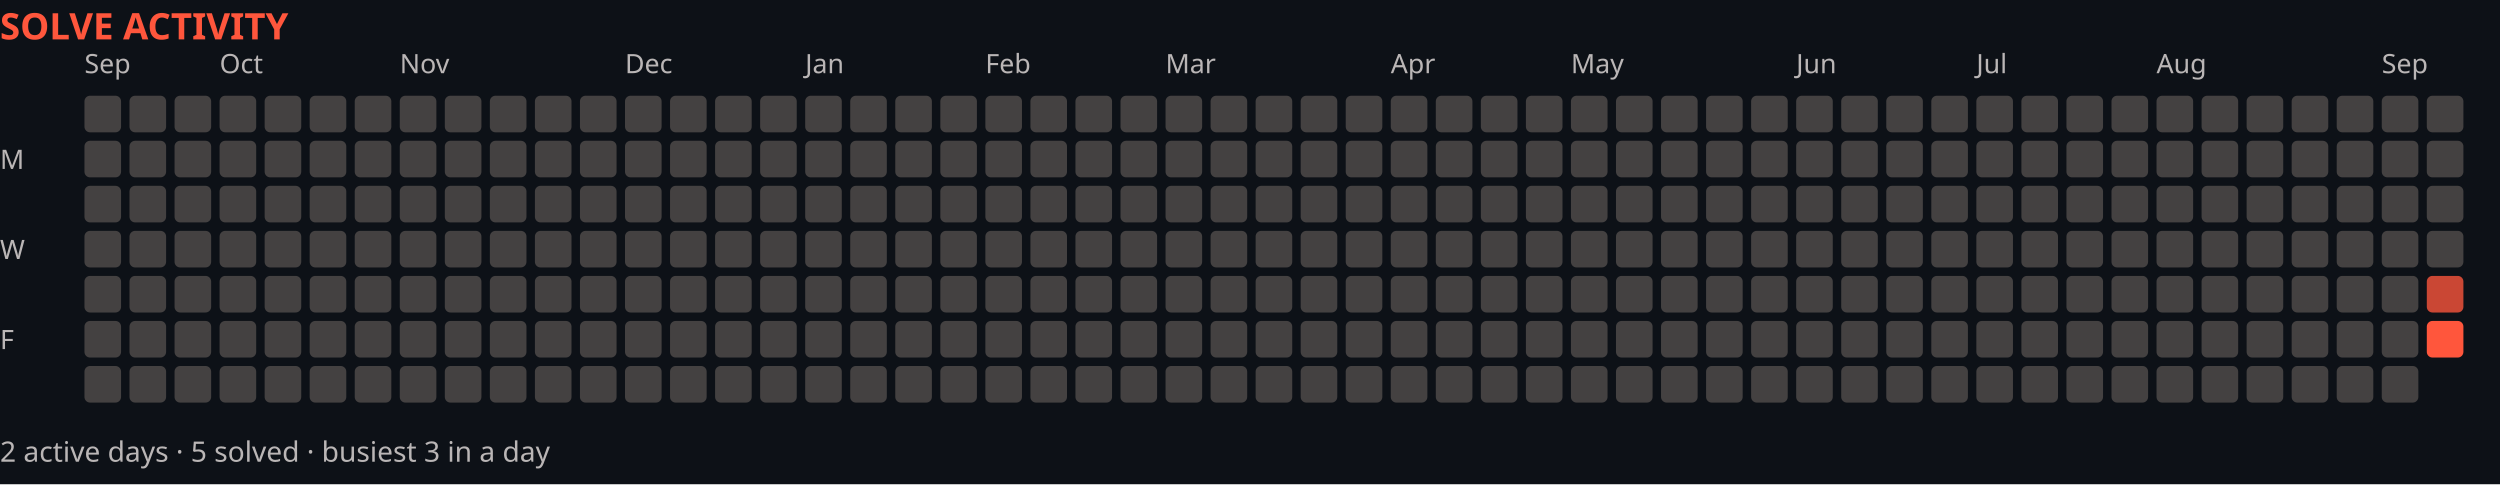
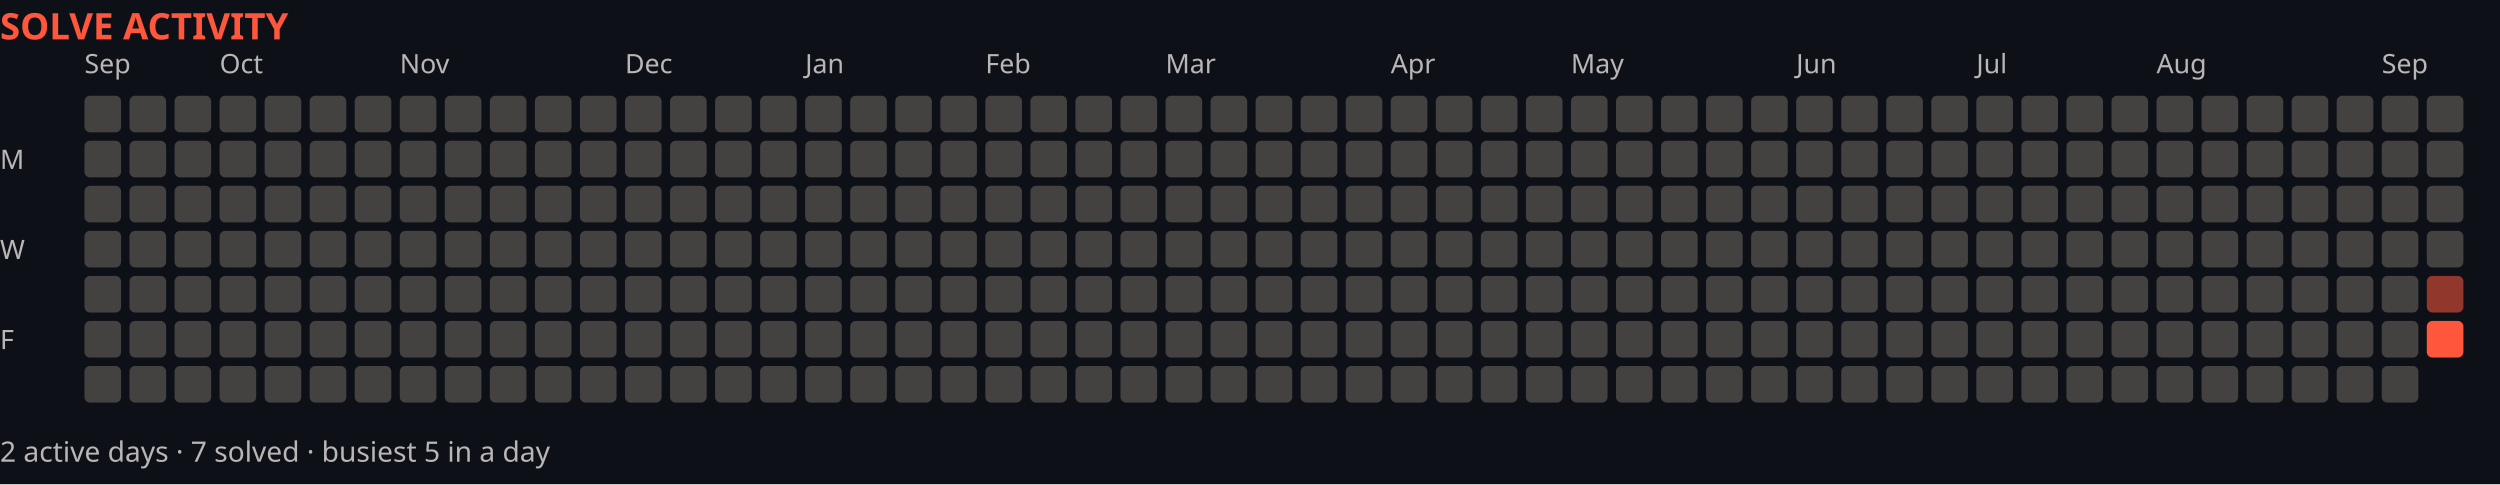
<svg xmlns="http://www.w3.org/2000/svg" width="888" height="172" viewBox="0 0 888 172" role="img" aria-label="Solve activity over the last year">
  <rect width="888" height="172" fill="#0d1117" />
  <text x="0" y="14" font-family="system-ui,sans-serif" font-size="13" font-weight="700" fill="#ff563c">SOLVE ACTIVITY</text>
  <text x="30" y="26" font-family="system-ui,sans-serif" font-size="9.5" fill="#bab6b6">Sep</text>
  <text x="78" y="26" font-family="system-ui,sans-serif" font-size="9.5" fill="#bab6b6">Oct</text>
  <text x="142" y="26" font-family="system-ui,sans-serif" font-size="9.5" fill="#bab6b6">Nov</text>
  <text x="222" y="26" font-family="system-ui,sans-serif" font-size="9.5" fill="#bab6b6">Dec</text>
  <text x="286" y="26" font-family="system-ui,sans-serif" font-size="9.5" fill="#bab6b6">Jan</text>
  <text x="350" y="26" font-family="system-ui,sans-serif" font-size="9.5" fill="#bab6b6">Feb</text>
  <text x="414" y="26" font-family="system-ui,sans-serif" font-size="9.5" fill="#bab6b6">Mar</text>
  <text x="494" y="26" font-family="system-ui,sans-serif" font-size="9.5" fill="#bab6b6">Apr</text>
  <text x="558" y="26" font-family="system-ui,sans-serif" font-size="9.5" fill="#bab6b6">May</text>
  <text x="638" y="26" font-family="system-ui,sans-serif" font-size="9.5" fill="#bab6b6">Jun</text>
  <text x="702" y="26" font-family="system-ui,sans-serif" font-size="9.5" fill="#bab6b6">Jul</text>
  <text x="766" y="26" font-family="system-ui,sans-serif" font-size="9.5" fill="#bab6b6">Aug</text>
  <text x="846" y="26" font-family="system-ui,sans-serif" font-size="9.5" fill="#bab6b6">Sep</text>
  <text x="0" y="60" font-family="system-ui,sans-serif" font-size="9.5" fill="#bab6b6">M</text>
  <text x="0" y="92" font-family="system-ui,sans-serif" font-size="9.5" fill="#bab6b6">W</text>
  <text x="0" y="124" font-family="system-ui,sans-serif" font-size="9.5" fill="#bab6b6">F</text>
  <rect x="30" y="34" width="13" height="13" fill="#444141" rx="2" />
  <rect x="30" y="50" width="13" height="13" fill="#444141" rx="2" />
  <rect x="30" y="66" width="13" height="13" fill="#444141" rx="2" />
  <rect x="30" y="82" width="13" height="13" fill="#444141" rx="2" />
  <rect x="30" y="98" width="13" height="13" fill="#444141" rx="2" />
  <rect x="30" y="114" width="13" height="13" fill="#444141" rx="2" />
  <rect x="30" y="130" width="13" height="13" fill="#444141" rx="2" />
  <rect x="46" y="34" width="13" height="13" fill="#444141" rx="2" />
  <rect x="46" y="50" width="13" height="13" fill="#444141" rx="2" />
  <rect x="46" y="66" width="13" height="13" fill="#444141" rx="2" />
  <rect x="46" y="82" width="13" height="13" fill="#444141" rx="2" />
  <rect x="46" y="98" width="13" height="13" fill="#444141" rx="2" />
  <rect x="46" y="114" width="13" height="13" fill="#444141" rx="2" />
  <rect x="46" y="130" width="13" height="13" fill="#444141" rx="2" />
  <rect x="62" y="34" width="13" height="13" fill="#444141" rx="2" />
  <rect x="62" y="50" width="13" height="13" fill="#444141" rx="2" />
  <rect x="62" y="66" width="13" height="13" fill="#444141" rx="2" />
  <rect x="62" y="82" width="13" height="13" fill="#444141" rx="2" />
  <rect x="62" y="98" width="13" height="13" fill="#444141" rx="2" />
  <rect x="62" y="114" width="13" height="13" fill="#444141" rx="2" />
  <rect x="62" y="130" width="13" height="13" fill="#444141" rx="2" />
  <rect x="78" y="34" width="13" height="13" fill="#444141" rx="2" />
  <rect x="78" y="50" width="13" height="13" fill="#444141" rx="2" />
  <rect x="78" y="66" width="13" height="13" fill="#444141" rx="2" />
  <rect x="78" y="82" width="13" height="13" fill="#444141" rx="2" />
  <rect x="78" y="98" width="13" height="13" fill="#444141" rx="2" />
  <rect x="78" y="114" width="13" height="13" fill="#444141" rx="2" />
  <rect x="78" y="130" width="13" height="13" fill="#444141" rx="2" />
  <rect x="94" y="34" width="13" height="13" fill="#444141" rx="2" />
  <rect x="94" y="50" width="13" height="13" fill="#444141" rx="2" />
  <rect x="94" y="66" width="13" height="13" fill="#444141" rx="2" />
  <rect x="94" y="82" width="13" height="13" fill="#444141" rx="2" />
  <rect x="94" y="98" width="13" height="13" fill="#444141" rx="2" />
  <rect x="94" y="114" width="13" height="13" fill="#444141" rx="2" />
  <rect x="94" y="130" width="13" height="13" fill="#444141" rx="2" />
  <rect x="110" y="34" width="13" height="13" fill="#444141" rx="2" />
  <rect x="110" y="50" width="13" height="13" fill="#444141" rx="2" />
  <rect x="110" y="66" width="13" height="13" fill="#444141" rx="2" />
  <rect x="110" y="82" width="13" height="13" fill="#444141" rx="2" />
  <rect x="110" y="98" width="13" height="13" fill="#444141" rx="2" />
  <rect x="110" y="114" width="13" height="13" fill="#444141" rx="2" />
  <rect x="110" y="130" width="13" height="13" fill="#444141" rx="2" />
  <rect x="126" y="34" width="13" height="13" fill="#444141" rx="2" />
  <rect x="126" y="50" width="13" height="13" fill="#444141" rx="2" />
  <rect x="126" y="66" width="13" height="13" fill="#444141" rx="2" />
  <rect x="126" y="82" width="13" height="13" fill="#444141" rx="2" />
  <rect x="126" y="98" width="13" height="13" fill="#444141" rx="2" />
  <rect x="126" y="114" width="13" height="13" fill="#444141" rx="2" />
  <rect x="126" y="130" width="13" height="13" fill="#444141" rx="2" />
  <rect x="142" y="34" width="13" height="13" fill="#444141" rx="2" />
  <rect x="142" y="50" width="13" height="13" fill="#444141" rx="2" />
  <rect x="142" y="66" width="13" height="13" fill="#444141" rx="2" />
  <rect x="142" y="82" width="13" height="13" fill="#444141" rx="2" />
  <rect x="142" y="98" width="13" height="13" fill="#444141" rx="2" />
  <rect x="142" y="114" width="13" height="13" fill="#444141" rx="2" />
  <rect x="142" y="130" width="13" height="13" fill="#444141" rx="2" />
  <rect x="158" y="34" width="13" height="13" fill="#444141" rx="2" />
  <rect x="158" y="50" width="13" height="13" fill="#444141" rx="2" />
  <rect x="158" y="66" width="13" height="13" fill="#444141" rx="2" />
  <rect x="158" y="82" width="13" height="13" fill="#444141" rx="2" />
  <rect x="158" y="98" width="13" height="13" fill="#444141" rx="2" />
  <rect x="158" y="114" width="13" height="13" fill="#444141" rx="2" />
  <rect x="158" y="130" width="13" height="13" fill="#444141" rx="2" />
  <rect x="174" y="34" width="13" height="13" fill="#444141" rx="2" />
  <rect x="174" y="50" width="13" height="13" fill="#444141" rx="2" />
  <rect x="174" y="66" width="13" height="13" fill="#444141" rx="2" />
  <rect x="174" y="82" width="13" height="13" fill="#444141" rx="2" />
  <rect x="174" y="98" width="13" height="13" fill="#444141" rx="2" />
  <rect x="174" y="114" width="13" height="13" fill="#444141" rx="2" />
  <rect x="174" y="130" width="13" height="13" fill="#444141" rx="2" />
  <rect x="190" y="34" width="13" height="13" fill="#444141" rx="2" />
  <rect x="190" y="50" width="13" height="13" fill="#444141" rx="2" />
  <rect x="190" y="66" width="13" height="13" fill="#444141" rx="2" />
  <rect x="190" y="82" width="13" height="13" fill="#444141" rx="2" />
  <rect x="190" y="98" width="13" height="13" fill="#444141" rx="2" />
  <rect x="190" y="114" width="13" height="13" fill="#444141" rx="2" />
  <rect x="190" y="130" width="13" height="13" fill="#444141" rx="2" />
  <rect x="206" y="34" width="13" height="13" fill="#444141" rx="2" />
  <rect x="206" y="50" width="13" height="13" fill="#444141" rx="2" />
  <rect x="206" y="66" width="13" height="13" fill="#444141" rx="2" />
  <rect x="206" y="82" width="13" height="13" fill="#444141" rx="2" />
  <rect x="206" y="98" width="13" height="13" fill="#444141" rx="2" />
  <rect x="206" y="114" width="13" height="13" fill="#444141" rx="2" />
  <rect x="206" y="130" width="13" height="13" fill="#444141" rx="2" />
  <rect x="222" y="34" width="13" height="13" fill="#444141" rx="2" />
  <rect x="222" y="50" width="13" height="13" fill="#444141" rx="2" />
  <rect x="222" y="66" width="13" height="13" fill="#444141" rx="2" />
  <rect x="222" y="82" width="13" height="13" fill="#444141" rx="2" />
  <rect x="222" y="98" width="13" height="13" fill="#444141" rx="2" />
  <rect x="222" y="114" width="13" height="13" fill="#444141" rx="2" />
  <rect x="222" y="130" width="13" height="13" fill="#444141" rx="2" />
  <rect x="238" y="34" width="13" height="13" fill="#444141" rx="2" />
  <rect x="238" y="50" width="13" height="13" fill="#444141" rx="2" />
  <rect x="238" y="66" width="13" height="13" fill="#444141" rx="2" />
  <rect x="238" y="82" width="13" height="13" fill="#444141" rx="2" />
  <rect x="238" y="98" width="13" height="13" fill="#444141" rx="2" />
  <rect x="238" y="114" width="13" height="13" fill="#444141" rx="2" />
  <rect x="238" y="130" width="13" height="13" fill="#444141" rx="2" />
  <rect x="254" y="34" width="13" height="13" fill="#444141" rx="2" />
  <rect x="254" y="50" width="13" height="13" fill="#444141" rx="2" />
  <rect x="254" y="66" width="13" height="13" fill="#444141" rx="2" />
  <rect x="254" y="82" width="13" height="13" fill="#444141" rx="2" />
  <rect x="254" y="98" width="13" height="13" fill="#444141" rx="2" />
  <rect x="254" y="114" width="13" height="13" fill="#444141" rx="2" />
  <rect x="254" y="130" width="13" height="13" fill="#444141" rx="2" />
  <rect x="270" y="34" width="13" height="13" fill="#444141" rx="2" />
  <rect x="270" y="50" width="13" height="13" fill="#444141" rx="2" />
  <rect x="270" y="66" width="13" height="13" fill="#444141" rx="2" />
  <rect x="270" y="82" width="13" height="13" fill="#444141" rx="2" />
  <rect x="270" y="98" width="13" height="13" fill="#444141" rx="2" />
  <rect x="270" y="114" width="13" height="13" fill="#444141" rx="2" />
  <rect x="270" y="130" width="13" height="13" fill="#444141" rx="2" />
  <rect x="286" y="34" width="13" height="13" fill="#444141" rx="2" />
  <rect x="286" y="50" width="13" height="13" fill="#444141" rx="2" />
  <rect x="286" y="66" width="13" height="13" fill="#444141" rx="2" />
  <rect x="286" y="82" width="13" height="13" fill="#444141" rx="2" />
  <rect x="286" y="98" width="13" height="13" fill="#444141" rx="2" />
  <rect x="286" y="114" width="13" height="13" fill="#444141" rx="2" />
  <rect x="286" y="130" width="13" height="13" fill="#444141" rx="2" />
  <rect x="302" y="34" width="13" height="13" fill="#444141" rx="2" />
  <rect x="302" y="50" width="13" height="13" fill="#444141" rx="2" />
  <rect x="302" y="66" width="13" height="13" fill="#444141" rx="2" />
  <rect x="302" y="82" width="13" height="13" fill="#444141" rx="2" />
  <rect x="302" y="98" width="13" height="13" fill="#444141" rx="2" />
  <rect x="302" y="114" width="13" height="13" fill="#444141" rx="2" />
  <rect x="302" y="130" width="13" height="13" fill="#444141" rx="2" />
  <rect x="318" y="34" width="13" height="13" fill="#444141" rx="2" />
  <rect x="318" y="50" width="13" height="13" fill="#444141" rx="2" />
  <rect x="318" y="66" width="13" height="13" fill="#444141" rx="2" />
  <rect x="318" y="82" width="13" height="13" fill="#444141" rx="2" />
  <rect x="318" y="98" width="13" height="13" fill="#444141" rx="2" />
  <rect x="318" y="114" width="13" height="13" fill="#444141" rx="2" />
  <rect x="318" y="130" width="13" height="13" fill="#444141" rx="2" />
  <rect x="334" y="34" width="13" height="13" fill="#444141" rx="2" />
  <rect x="334" y="50" width="13" height="13" fill="#444141" rx="2" />
  <rect x="334" y="66" width="13" height="13" fill="#444141" rx="2" />
  <rect x="334" y="82" width="13" height="13" fill="#444141" rx="2" />
  <rect x="334" y="98" width="13" height="13" fill="#444141" rx="2" />
  <rect x="334" y="114" width="13" height="13" fill="#444141" rx="2" />
  <rect x="334" y="130" width="13" height="13" fill="#444141" rx="2" />
  <rect x="350" y="34" width="13" height="13" fill="#444141" rx="2" />
  <rect x="350" y="50" width="13" height="13" fill="#444141" rx="2" />
  <rect x="350" y="66" width="13" height="13" fill="#444141" rx="2" />
  <rect x="350" y="82" width="13" height="13" fill="#444141" rx="2" />
  <rect x="350" y="98" width="13" height="13" fill="#444141" rx="2" />
  <rect x="350" y="114" width="13" height="13" fill="#444141" rx="2" />
  <rect x="350" y="130" width="13" height="13" fill="#444141" rx="2" />
  <rect x="366" y="34" width="13" height="13" fill="#444141" rx="2" />
  <rect x="366" y="50" width="13" height="13" fill="#444141" rx="2" />
  <rect x="366" y="66" width="13" height="13" fill="#444141" rx="2" />
  <rect x="366" y="82" width="13" height="13" fill="#444141" rx="2" />
  <rect x="366" y="98" width="13" height="13" fill="#444141" rx="2" />
  <rect x="366" y="114" width="13" height="13" fill="#444141" rx="2" />
  <rect x="366" y="130" width="13" height="13" fill="#444141" rx="2" />
  <rect x="382" y="34" width="13" height="13" fill="#444141" rx="2" />
  <rect x="382" y="50" width="13" height="13" fill="#444141" rx="2" />
  <rect x="382" y="66" width="13" height="13" fill="#444141" rx="2" />
  <rect x="382" y="82" width="13" height="13" fill="#444141" rx="2" />
  <rect x="382" y="98" width="13" height="13" fill="#444141" rx="2" />
  <rect x="382" y="114" width="13" height="13" fill="#444141" rx="2" />
  <rect x="382" y="130" width="13" height="13" fill="#444141" rx="2" />
  <rect x="398" y="34" width="13" height="13" fill="#444141" rx="2" />
  <rect x="398" y="50" width="13" height="13" fill="#444141" rx="2" />
  <rect x="398" y="66" width="13" height="13" fill="#444141" rx="2" />
  <rect x="398" y="82" width="13" height="13" fill="#444141" rx="2" />
  <rect x="398" y="98" width="13" height="13" fill="#444141" rx="2" />
  <rect x="398" y="114" width="13" height="13" fill="#444141" rx="2" />
  <rect x="398" y="130" width="13" height="13" fill="#444141" rx="2" />
  <rect x="414" y="34" width="13" height="13" fill="#444141" rx="2" />
  <rect x="414" y="50" width="13" height="13" fill="#444141" rx="2" />
  <rect x="414" y="66" width="13" height="13" fill="#444141" rx="2" />
  <rect x="414" y="82" width="13" height="13" fill="#444141" rx="2" />
  <rect x="414" y="98" width="13" height="13" fill="#444141" rx="2" />
  <rect x="414" y="114" width="13" height="13" fill="#444141" rx="2" />
  <rect x="414" y="130" width="13" height="13" fill="#444141" rx="2" />
  <rect x="430" y="34" width="13" height="13" fill="#444141" rx="2" />
  <rect x="430" y="50" width="13" height="13" fill="#444141" rx="2" />
  <rect x="430" y="66" width="13" height="13" fill="#444141" rx="2" />
  <rect x="430" y="82" width="13" height="13" fill="#444141" rx="2" />
  <rect x="430" y="98" width="13" height="13" fill="#444141" rx="2" />
  <rect x="430" y="114" width="13" height="13" fill="#444141" rx="2" />
  <rect x="430" y="130" width="13" height="13" fill="#444141" rx="2" />
  <rect x="446" y="34" width="13" height="13" fill="#444141" rx="2" />
  <rect x="446" y="50" width="13" height="13" fill="#444141" rx="2" />
  <rect x="446" y="66" width="13" height="13" fill="#444141" rx="2" />
  <rect x="446" y="82" width="13" height="13" fill="#444141" rx="2" />
  <rect x="446" y="98" width="13" height="13" fill="#444141" rx="2" />
  <rect x="446" y="114" width="13" height="13" fill="#444141" rx="2" />
  <rect x="446" y="130" width="13" height="13" fill="#444141" rx="2" />
  <rect x="462" y="34" width="13" height="13" fill="#444141" rx="2" />
  <rect x="462" y="50" width="13" height="13" fill="#444141" rx="2" />
  <rect x="462" y="66" width="13" height="13" fill="#444141" rx="2" />
  <rect x="462" y="82" width="13" height="13" fill="#444141" rx="2" />
  <rect x="462" y="98" width="13" height="13" fill="#444141" rx="2" />
  <rect x="462" y="114" width="13" height="13" fill="#444141" rx="2" />
  <rect x="462" y="130" width="13" height="13" fill="#444141" rx="2" />
  <rect x="478" y="34" width="13" height="13" fill="#444141" rx="2" />
  <rect x="478" y="50" width="13" height="13" fill="#444141" rx="2" />
  <rect x="478" y="66" width="13" height="13" fill="#444141" rx="2" />
  <rect x="478" y="82" width="13" height="13" fill="#444141" rx="2" />
  <rect x="478" y="98" width="13" height="13" fill="#444141" rx="2" />
  <rect x="478" y="114" width="13" height="13" fill="#444141" rx="2" />
  <rect x="478" y="130" width="13" height="13" fill="#444141" rx="2" />
  <rect x="494" y="34" width="13" height="13" fill="#444141" rx="2" />
  <rect x="494" y="50" width="13" height="13" fill="#444141" rx="2" />
  <rect x="494" y="66" width="13" height="13" fill="#444141" rx="2" />
  <rect x="494" y="82" width="13" height="13" fill="#444141" rx="2" />
  <rect x="494" y="98" width="13" height="13" fill="#444141" rx="2" />
  <rect x="494" y="114" width="13" height="13" fill="#444141" rx="2" />
  <rect x="494" y="130" width="13" height="13" fill="#444141" rx="2" />
  <rect x="510" y="34" width="13" height="13" fill="#444141" rx="2" />
  <rect x="510" y="50" width="13" height="13" fill="#444141" rx="2" />
  <rect x="510" y="66" width="13" height="13" fill="#444141" rx="2" />
  <rect x="510" y="82" width="13" height="13" fill="#444141" rx="2" />
  <rect x="510" y="98" width="13" height="13" fill="#444141" rx="2" />
  <rect x="510" y="114" width="13" height="13" fill="#444141" rx="2" />
  <rect x="510" y="130" width="13" height="13" fill="#444141" rx="2" />
  <rect x="526" y="34" width="13" height="13" fill="#444141" rx="2" />
  <rect x="526" y="50" width="13" height="13" fill="#444141" rx="2" />
  <rect x="526" y="66" width="13" height="13" fill="#444141" rx="2" />
  <rect x="526" y="82" width="13" height="13" fill="#444141" rx="2" />
  <rect x="526" y="98" width="13" height="13" fill="#444141" rx="2" />
  <rect x="526" y="114" width="13" height="13" fill="#444141" rx="2" />
  <rect x="526" y="130" width="13" height="13" fill="#444141" rx="2" />
  <rect x="542" y="34" width="13" height="13" fill="#444141" rx="2" />
  <rect x="542" y="50" width="13" height="13" fill="#444141" rx="2" />
  <rect x="542" y="66" width="13" height="13" fill="#444141" rx="2" />
  <rect x="542" y="82" width="13" height="13" fill="#444141" rx="2" />
  <rect x="542" y="98" width="13" height="13" fill="#444141" rx="2" />
  <rect x="542" y="114" width="13" height="13" fill="#444141" rx="2" />
  <rect x="542" y="130" width="13" height="13" fill="#444141" rx="2" />
  <rect x="558" y="34" width="13" height="13" fill="#444141" rx="2" />
  <rect x="558" y="50" width="13" height="13" fill="#444141" rx="2" />
  <rect x="558" y="66" width="13" height="13" fill="#444141" rx="2" />
  <rect x="558" y="82" width="13" height="13" fill="#444141" rx="2" />
  <rect x="558" y="98" width="13" height="13" fill="#444141" rx="2" />
  <rect x="558" y="114" width="13" height="13" fill="#444141" rx="2" />
  <rect x="558" y="130" width="13" height="13" fill="#444141" rx="2" />
  <rect x="574" y="34" width="13" height="13" fill="#444141" rx="2" />
  <rect x="574" y="50" width="13" height="13" fill="#444141" rx="2" />
  <rect x="574" y="66" width="13" height="13" fill="#444141" rx="2" />
  <rect x="574" y="82" width="13" height="13" fill="#444141" rx="2" />
  <rect x="574" y="98" width="13" height="13" fill="#444141" rx="2" />
  <rect x="574" y="114" width="13" height="13" fill="#444141" rx="2" />
  <rect x="574" y="130" width="13" height="13" fill="#444141" rx="2" />
  <rect x="590" y="34" width="13" height="13" fill="#444141" rx="2" />
  <rect x="590" y="50" width="13" height="13" fill="#444141" rx="2" />
  <rect x="590" y="66" width="13" height="13" fill="#444141" rx="2" />
  <rect x="590" y="82" width="13" height="13" fill="#444141" rx="2" />
  <rect x="590" y="98" width="13" height="13" fill="#444141" rx="2" />
  <rect x="590" y="114" width="13" height="13" fill="#444141" rx="2" />
  <rect x="590" y="130" width="13" height="13" fill="#444141" rx="2" />
  <rect x="606" y="34" width="13" height="13" fill="#444141" rx="2" />
  <rect x="606" y="50" width="13" height="13" fill="#444141" rx="2" />
  <rect x="606" y="66" width="13" height="13" fill="#444141" rx="2" />
  <rect x="606" y="82" width="13" height="13" fill="#444141" rx="2" />
  <rect x="606" y="98" width="13" height="13" fill="#444141" rx="2" />
  <rect x="606" y="114" width="13" height="13" fill="#444141" rx="2" />
  <rect x="606" y="130" width="13" height="13" fill="#444141" rx="2" />
  <rect x="622" y="34" width="13" height="13" fill="#444141" rx="2" />
  <rect x="622" y="50" width="13" height="13" fill="#444141" rx="2" />
  <rect x="622" y="66" width="13" height="13" fill="#444141" rx="2" />
  <rect x="622" y="82" width="13" height="13" fill="#444141" rx="2" />
  <rect x="622" y="98" width="13" height="13" fill="#444141" rx="2" />
  <rect x="622" y="114" width="13" height="13" fill="#444141" rx="2" />
  <rect x="622" y="130" width="13" height="13" fill="#444141" rx="2" />
  <rect x="638" y="34" width="13" height="13" fill="#444141" rx="2" />
  <rect x="638" y="50" width="13" height="13" fill="#444141" rx="2" />
  <rect x="638" y="66" width="13" height="13" fill="#444141" rx="2" />
  <rect x="638" y="82" width="13" height="13" fill="#444141" rx="2" />
  <rect x="638" y="98" width="13" height="13" fill="#444141" rx="2" />
  <rect x="638" y="114" width="13" height="13" fill="#444141" rx="2" />
  <rect x="638" y="130" width="13" height="13" fill="#444141" rx="2" />
  <rect x="654" y="34" width="13" height="13" fill="#444141" rx="2" />
  <rect x="654" y="50" width="13" height="13" fill="#444141" rx="2" />
  <rect x="654" y="66" width="13" height="13" fill="#444141" rx="2" />
  <rect x="654" y="82" width="13" height="13" fill="#444141" rx="2" />
  <rect x="654" y="98" width="13" height="13" fill="#444141" rx="2" />
  <rect x="654" y="114" width="13" height="13" fill="#444141" rx="2" />
  <rect x="654" y="130" width="13" height="13" fill="#444141" rx="2" />
  <rect x="670" y="34" width="13" height="13" fill="#444141" rx="2" />
  <rect x="670" y="50" width="13" height="13" fill="#444141" rx="2" />
  <rect x="670" y="66" width="13" height="13" fill="#444141" rx="2" />
  <rect x="670" y="82" width="13" height="13" fill="#444141" rx="2" />
  <rect x="670" y="98" width="13" height="13" fill="#444141" rx="2" />
  <rect x="670" y="114" width="13" height="13" fill="#444141" rx="2" />
  <rect x="670" y="130" width="13" height="13" fill="#444141" rx="2" />
  <rect x="686" y="34" width="13" height="13" fill="#444141" rx="2" />
  <rect x="686" y="50" width="13" height="13" fill="#444141" rx="2" />
  <rect x="686" y="66" width="13" height="13" fill="#444141" rx="2" />
  <rect x="686" y="82" width="13" height="13" fill="#444141" rx="2" />
  <rect x="686" y="98" width="13" height="13" fill="#444141" rx="2" />
  <rect x="686" y="114" width="13" height="13" fill="#444141" rx="2" />
  <rect x="686" y="130" width="13" height="13" fill="#444141" rx="2" />
  <rect x="702" y="34" width="13" height="13" fill="#444141" rx="2" />
  <rect x="702" y="50" width="13" height="13" fill="#444141" rx="2" />
  <rect x="702" y="66" width="13" height="13" fill="#444141" rx="2" />
  <rect x="702" y="82" width="13" height="13" fill="#444141" rx="2" />
  <rect x="702" y="98" width="13" height="13" fill="#444141" rx="2" />
  <rect x="702" y="114" width="13" height="13" fill="#444141" rx="2" />
  <rect x="702" y="130" width="13" height="13" fill="#444141" rx="2" />
  <rect x="718" y="34" width="13" height="13" fill="#444141" rx="2" />
  <rect x="718" y="50" width="13" height="13" fill="#444141" rx="2" />
  <rect x="718" y="66" width="13" height="13" fill="#444141" rx="2" />
  <rect x="718" y="82" width="13" height="13" fill="#444141" rx="2" />
  <rect x="718" y="98" width="13" height="13" fill="#444141" rx="2" />
  <rect x="718" y="114" width="13" height="13" fill="#444141" rx="2" />
  <rect x="718" y="130" width="13" height="13" fill="#444141" rx="2" />
  <rect x="734" y="34" width="13" height="13" fill="#444141" rx="2" />
  <rect x="734" y="50" width="13" height="13" fill="#444141" rx="2" />
  <rect x="734" y="66" width="13" height="13" fill="#444141" rx="2" />
  <rect x="734" y="82" width="13" height="13" fill="#444141" rx="2" />
  <rect x="734" y="98" width="13" height="13" fill="#444141" rx="2" />
  <rect x="734" y="114" width="13" height="13" fill="#444141" rx="2" />
  <rect x="734" y="130" width="13" height="13" fill="#444141" rx="2" />
  <rect x="750" y="34" width="13" height="13" fill="#444141" rx="2" />
  <rect x="750" y="50" width="13" height="13" fill="#444141" rx="2" />
  <rect x="750" y="66" width="13" height="13" fill="#444141" rx="2" />
  <rect x="750" y="82" width="13" height="13" fill="#444141" rx="2" />
  <rect x="750" y="98" width="13" height="13" fill="#444141" rx="2" />
  <rect x="750" y="114" width="13" height="13" fill="#444141" rx="2" />
  <rect x="750" y="130" width="13" height="13" fill="#444141" rx="2" />
  <rect x="766" y="34" width="13" height="13" fill="#444141" rx="2" />
  <rect x="766" y="50" width="13" height="13" fill="#444141" rx="2" />
  <rect x="766" y="66" width="13" height="13" fill="#444141" rx="2" />
  <rect x="766" y="82" width="13" height="13" fill="#444141" rx="2" />
  <rect x="766" y="98" width="13" height="13" fill="#444141" rx="2" />
  <rect x="766" y="114" width="13" height="13" fill="#444141" rx="2" />
  <rect x="766" y="130" width="13" height="13" fill="#444141" rx="2" />
  <rect x="782" y="34" width="13" height="13" fill="#444141" rx="2" />
  <rect x="782" y="50" width="13" height="13" fill="#444141" rx="2" />
  <rect x="782" y="66" width="13" height="13" fill="#444141" rx="2" />
  <rect x="782" y="82" width="13" height="13" fill="#444141" rx="2" />
  <rect x="782" y="98" width="13" height="13" fill="#444141" rx="2" />
  <rect x="782" y="114" width="13" height="13" fill="#444141" rx="2" />
  <rect x="782" y="130" width="13" height="13" fill="#444141" rx="2" />
  <rect x="798" y="34" width="13" height="13" fill="#444141" rx="2" />
  <rect x="798" y="50" width="13" height="13" fill="#444141" rx="2" />
  <rect x="798" y="66" width="13" height="13" fill="#444141" rx="2" />
  <rect x="798" y="82" width="13" height="13" fill="#444141" rx="2" />
  <rect x="798" y="98" width="13" height="13" fill="#444141" rx="2" />
  <rect x="798" y="114" width="13" height="13" fill="#444141" rx="2" />
  <rect x="798" y="130" width="13" height="13" fill="#444141" rx="2" />
  <rect x="814" y="34" width="13" height="13" fill="#444141" rx="2" />
  <rect x="814" y="50" width="13" height="13" fill="#444141" rx="2" />
  <rect x="814" y="66" width="13" height="13" fill="#444141" rx="2" />
  <rect x="814" y="82" width="13" height="13" fill="#444141" rx="2" />
  <rect x="814" y="98" width="13" height="13" fill="#444141" rx="2" />
  <rect x="814" y="114" width="13" height="13" fill="#444141" rx="2" />
  <rect x="814" y="130" width="13" height="13" fill="#444141" rx="2" />
  <rect x="830" y="34" width="13" height="13" fill="#444141" rx="2" />
  <rect x="830" y="50" width="13" height="13" fill="#444141" rx="2" />
  <rect x="830" y="66" width="13" height="13" fill="#444141" rx="2" />
  <rect x="830" y="82" width="13" height="13" fill="#444141" rx="2" />
  <rect x="830" y="98" width="13" height="13" fill="#444141" rx="2" />
  <rect x="830" y="114" width="13" height="13" fill="#444141" rx="2" />
  <rect x="830" y="130" width="13" height="13" fill="#444141" rx="2" />
  <rect x="846" y="34" width="13" height="13" fill="#444141" rx="2" />
  <rect x="846" y="50" width="13" height="13" fill="#444141" rx="2" />
  <rect x="846" y="66" width="13" height="13" fill="#444141" rx="2" />
  <rect x="846" y="82" width="13" height="13" fill="#444141" rx="2" />
  <rect x="846" y="98" width="13" height="13" fill="#444141" rx="2" />
  <rect x="846" y="114" width="13" height="13" fill="#444141" rx="2" />
  <rect x="846" y="130" width="13" height="13" fill="#444141" rx="2" />
  <rect x="862" y="34" width="13" height="13" fill="#444141" rx="2" />
  <rect x="862" y="50" width="13" height="13" fill="#444141" rx="2" />
  <rect x="862" y="66" width="13" height="13" fill="#444141" rx="2" />
  <rect x="862" y="82" width="13" height="13" fill="#444141" rx="2" />
-   <rect x="862" y="98" width="13" height="13" fill="#ff563cc7" rx="2" />
+   <rect x="862" y="98" width="13" height="13" fill="#ff563c8c" rx="2" />
  <rect x="862" y="114" width="13" height="13" fill="#ff563c" rx="2" />
-   <text x="0" y="164" font-family="system-ui,sans-serif" font-size="10" fill="#bab6b6">2 active days · 5 solved · busiest 3 in a day</text>
+   <text x="0" y="164" font-family="system-ui,sans-serif" font-size="10" fill="#bab6b6">2 active days · 7 solved · busiest 5 in a day</text>
</svg>
